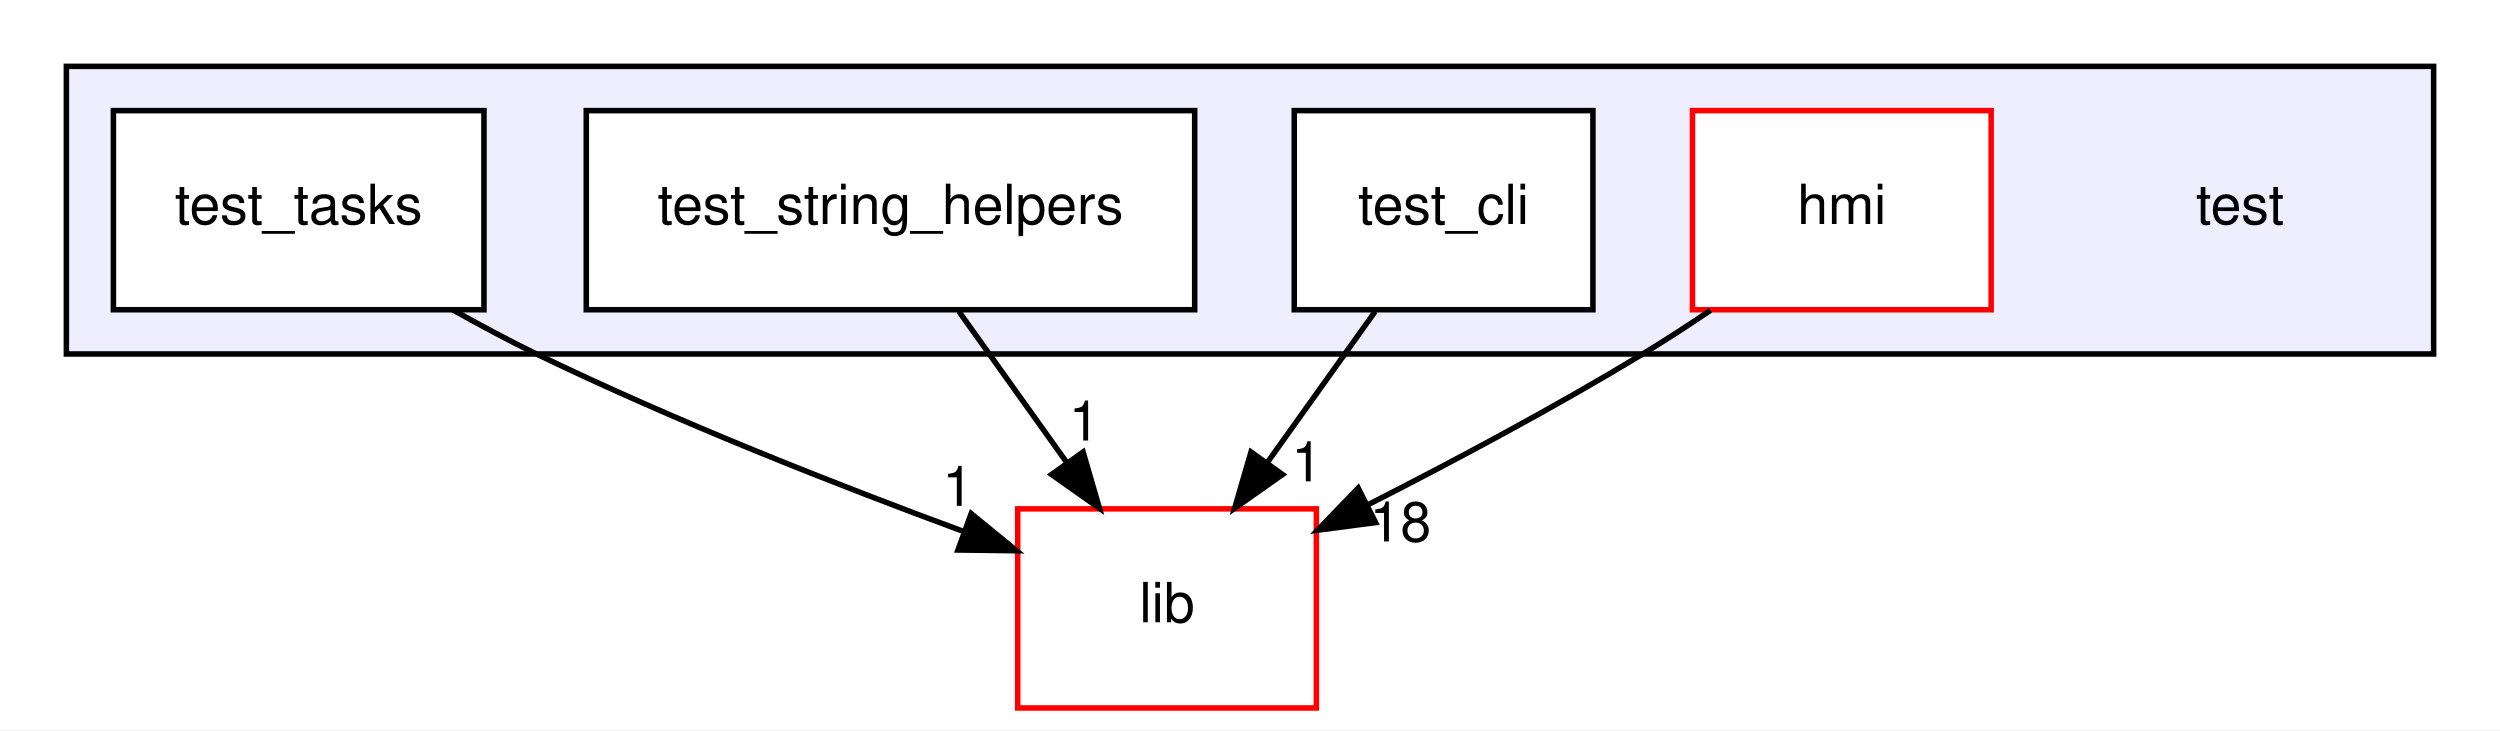
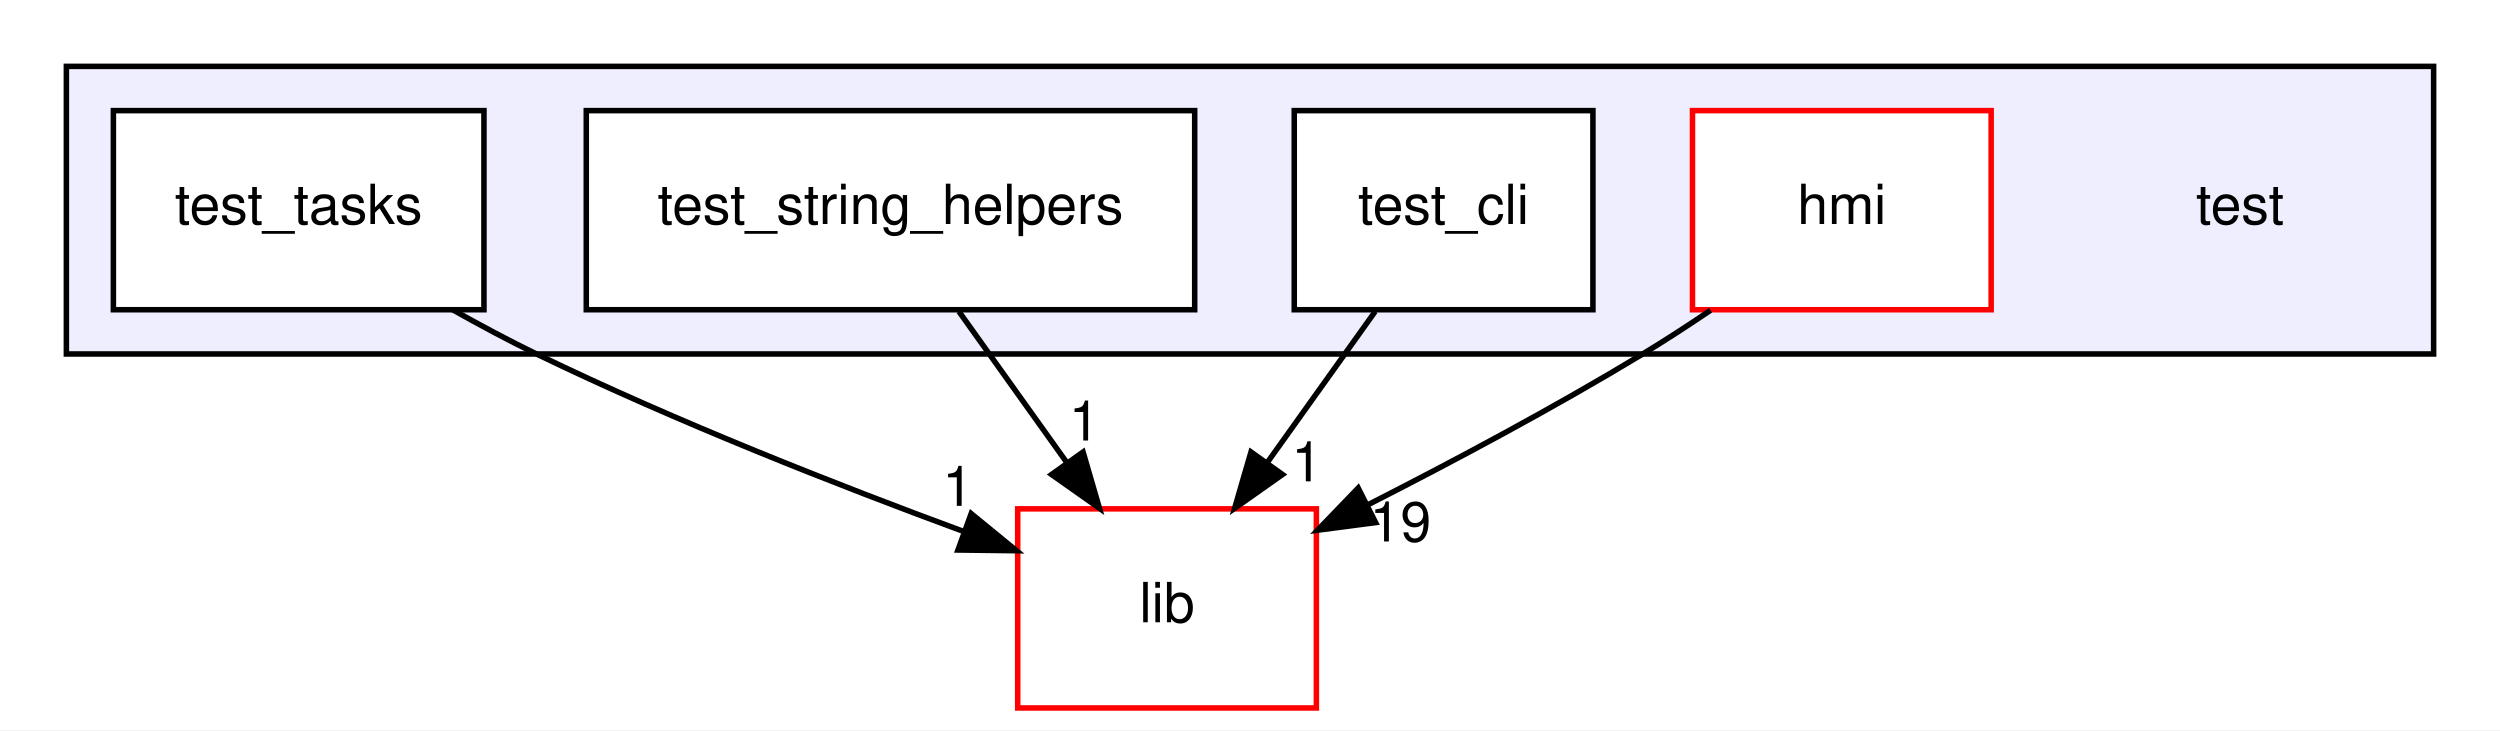
<svg xmlns="http://www.w3.org/2000/svg" xmlns:xlink="http://www.w3.org/1999/xlink" width="452pt" height="132pt" viewBox="0.00 0.00 452.00 132.00">
  <g id="graph0" class="graph" transform="scale(1 1) rotate(0) translate(4 128)">
    <polygon fill="white" stroke="transparent" points="-4,4 -4,-128 448,-128 448,4 -4,4" />
    <g id="clust1" class="cluster">
      <g id="a_clust1">
        <a xlink:href="dir_13e138d54eb8818da29c3992edef070a.xhtml" target="_top">
          <polygon fill="#eeeeff" stroke="black" points="8,-64 8,-116 436,-116 436,-64 8,-64" />
        </a>
      </g>
    </g>
    <g id="node1" class="node">
      <text text-anchor="middle" x="401" y="-87.5" font-family="Helvetica,sans-Serif" font-size="10.00">test</text>
    </g>
    <g id="node2" class="node">
      <g id="a_node2">
        <a xlink:href="dir_c1cfa12654bedbd6ee4587aa8a463538.xhtml" target="_top" xlink:title="hmi">
          <polygon fill="white" stroke="red" points="356,-108 302,-108 302,-72 356,-72 356,-108" />
          <text text-anchor="middle" x="329" y="-87.5" font-family="Helvetica,sans-Serif" font-size="10.00">hmi</text>
        </a>
      </g>
    </g>
    <g id="node6" class="node">
      <g id="a_node6">
        <a xlink:href="dir_97aefd0d527b934f1d99a682da8fe6a9.xhtml" target="_top" xlink:title="lib">
          <polygon fill="white" stroke="red" points="234,-36 180,-36 180,0 234,0 234,-36" />
          <text text-anchor="middle" x="207" y="-15.5" font-family="Helvetica,sans-Serif" font-size="10.00">lib</text>
        </a>
      </g>
    </g>
    <g id="edge3" class="edge">
      <path fill="none" stroke="black" d="M305.26,-71.9C301.23,-69.17 297.04,-66.44 293,-64 277.12,-54.39 258.99,-44.71 243.48,-36.82" />
      <polygon fill="black" stroke="black" points="244.71,-33.52 234.21,-32.14 241.56,-39.77 244.71,-33.52" />
      <g id="a_edge3-headlabel">
-         <a xlink:href="dir_000020_000003.xhtml" target="_top" xlink:title="18">
-           <text text-anchor="middle" x="249.2" y="-30.1" font-family="Helvetica,sans-Serif" font-size="10.00">18</text>
+         <a xlink:href="dir_000020_000003.xhtml" target="_top" xlink:title="19">
+           <text text-anchor="middle" x="249.2" y="-30.1" font-family="Helvetica,sans-Serif" font-size="10.00">19</text>
        </a>
      </g>
    </g>
    <g id="node3" class="node">
      <g id="a_node3">
        <a xlink:href="dir_96ee98e0a3ed0ab7302e1b0ef25efdfe.xhtml" target="_top" xlink:title="test_cli">
          <polygon fill="white" stroke="black" points="284,-108 230,-108 230,-72 284,-72 284,-108" />
          <text text-anchor="middle" x="257" y="-87.5" font-family="Helvetica,sans-Serif" font-size="10.00">test_cli</text>
        </a>
      </g>
    </g>
    <g id="edge2" class="edge">
      <path fill="none" stroke="black" d="M244.64,-71.7C238.77,-63.47 231.63,-53.48 225.16,-44.42" />
      <polygon fill="black" stroke="black" points="227.88,-42.21 219.22,-36.1 222.18,-46.28 227.88,-42.21" />
      <g id="a_edge2-headlabel">
        <a xlink:href="dir_000023_000003.xhtml" target="_top" xlink:title="1">
          <text text-anchor="middle" x="232.28" y="-40.98" font-family="Helvetica,sans-Serif" font-size="10.00">1</text>
        </a>
      </g>
    </g>
    <g id="node4" class="node">
      <g id="a_node4">
        <a xlink:href="dir_4fd65a4ec3cd24baa43ea60e9bd570e2.xhtml" target="_top" xlink:title="test_string_helpers">
          <polygon fill="white" stroke="black" points="212,-108 102,-108 102,-72 212,-72 212,-108" />
          <text text-anchor="middle" x="157" y="-87.5" font-family="Helvetica,sans-Serif" font-size="10.00">test_string_helpers</text>
        </a>
      </g>
    </g>
    <g id="edge4" class="edge">
      <path fill="none" stroke="black" d="M169.36,-71.7C175.23,-63.47 182.37,-53.48 188.84,-44.42" />
      <polygon fill="black" stroke="black" points="191.82,-46.28 194.78,-36.1 186.12,-42.21 191.82,-46.28" />
      <g id="a_edge4-headlabel">
        <a xlink:href="dir_000024_000003.xhtml" target="_top" xlink:title="1">
          <text text-anchor="middle" x="192.04" y="-48.35" font-family="Helvetica,sans-Serif" font-size="10.00">1</text>
        </a>
      </g>
    </g>
    <g id="node5" class="node">
      <g id="a_node5">
        <a xlink:href="dir_24d5ee9663ee4cc920cf8960a9137137.xhtml" target="_top" xlink:title="test_tasks">
          <polygon fill="white" stroke="black" points="83.5,-108 16.5,-108 16.5,-72 83.5,-72 83.5,-108" />
          <text text-anchor="middle" x="50" y="-87.5" font-family="Helvetica,sans-Serif" font-size="10.00">test_tasks</text>
        </a>
      </g>
    </g>
    <g id="edge1" class="edge">
      <path fill="none" stroke="black" d="M77.89,-71.97C82.85,-69.18 88.03,-66.41 93,-64 118.19,-51.79 147.59,-40.25 170.22,-31.91" />
      <polygon fill="black" stroke="black" points="171.59,-35.14 179.79,-28.43 169.2,-28.56 171.59,-35.14" />
      <g id="a_edge1-headlabel">
        <a xlink:href="dir_000025_000003.xhtml" target="_top" xlink:title="1">
          <text text-anchor="middle" x="169.18" y="-36.54" font-family="Helvetica,sans-Serif" font-size="10.00">1</text>
        </a>
      </g>
    </g>
  </g>
</svg>
